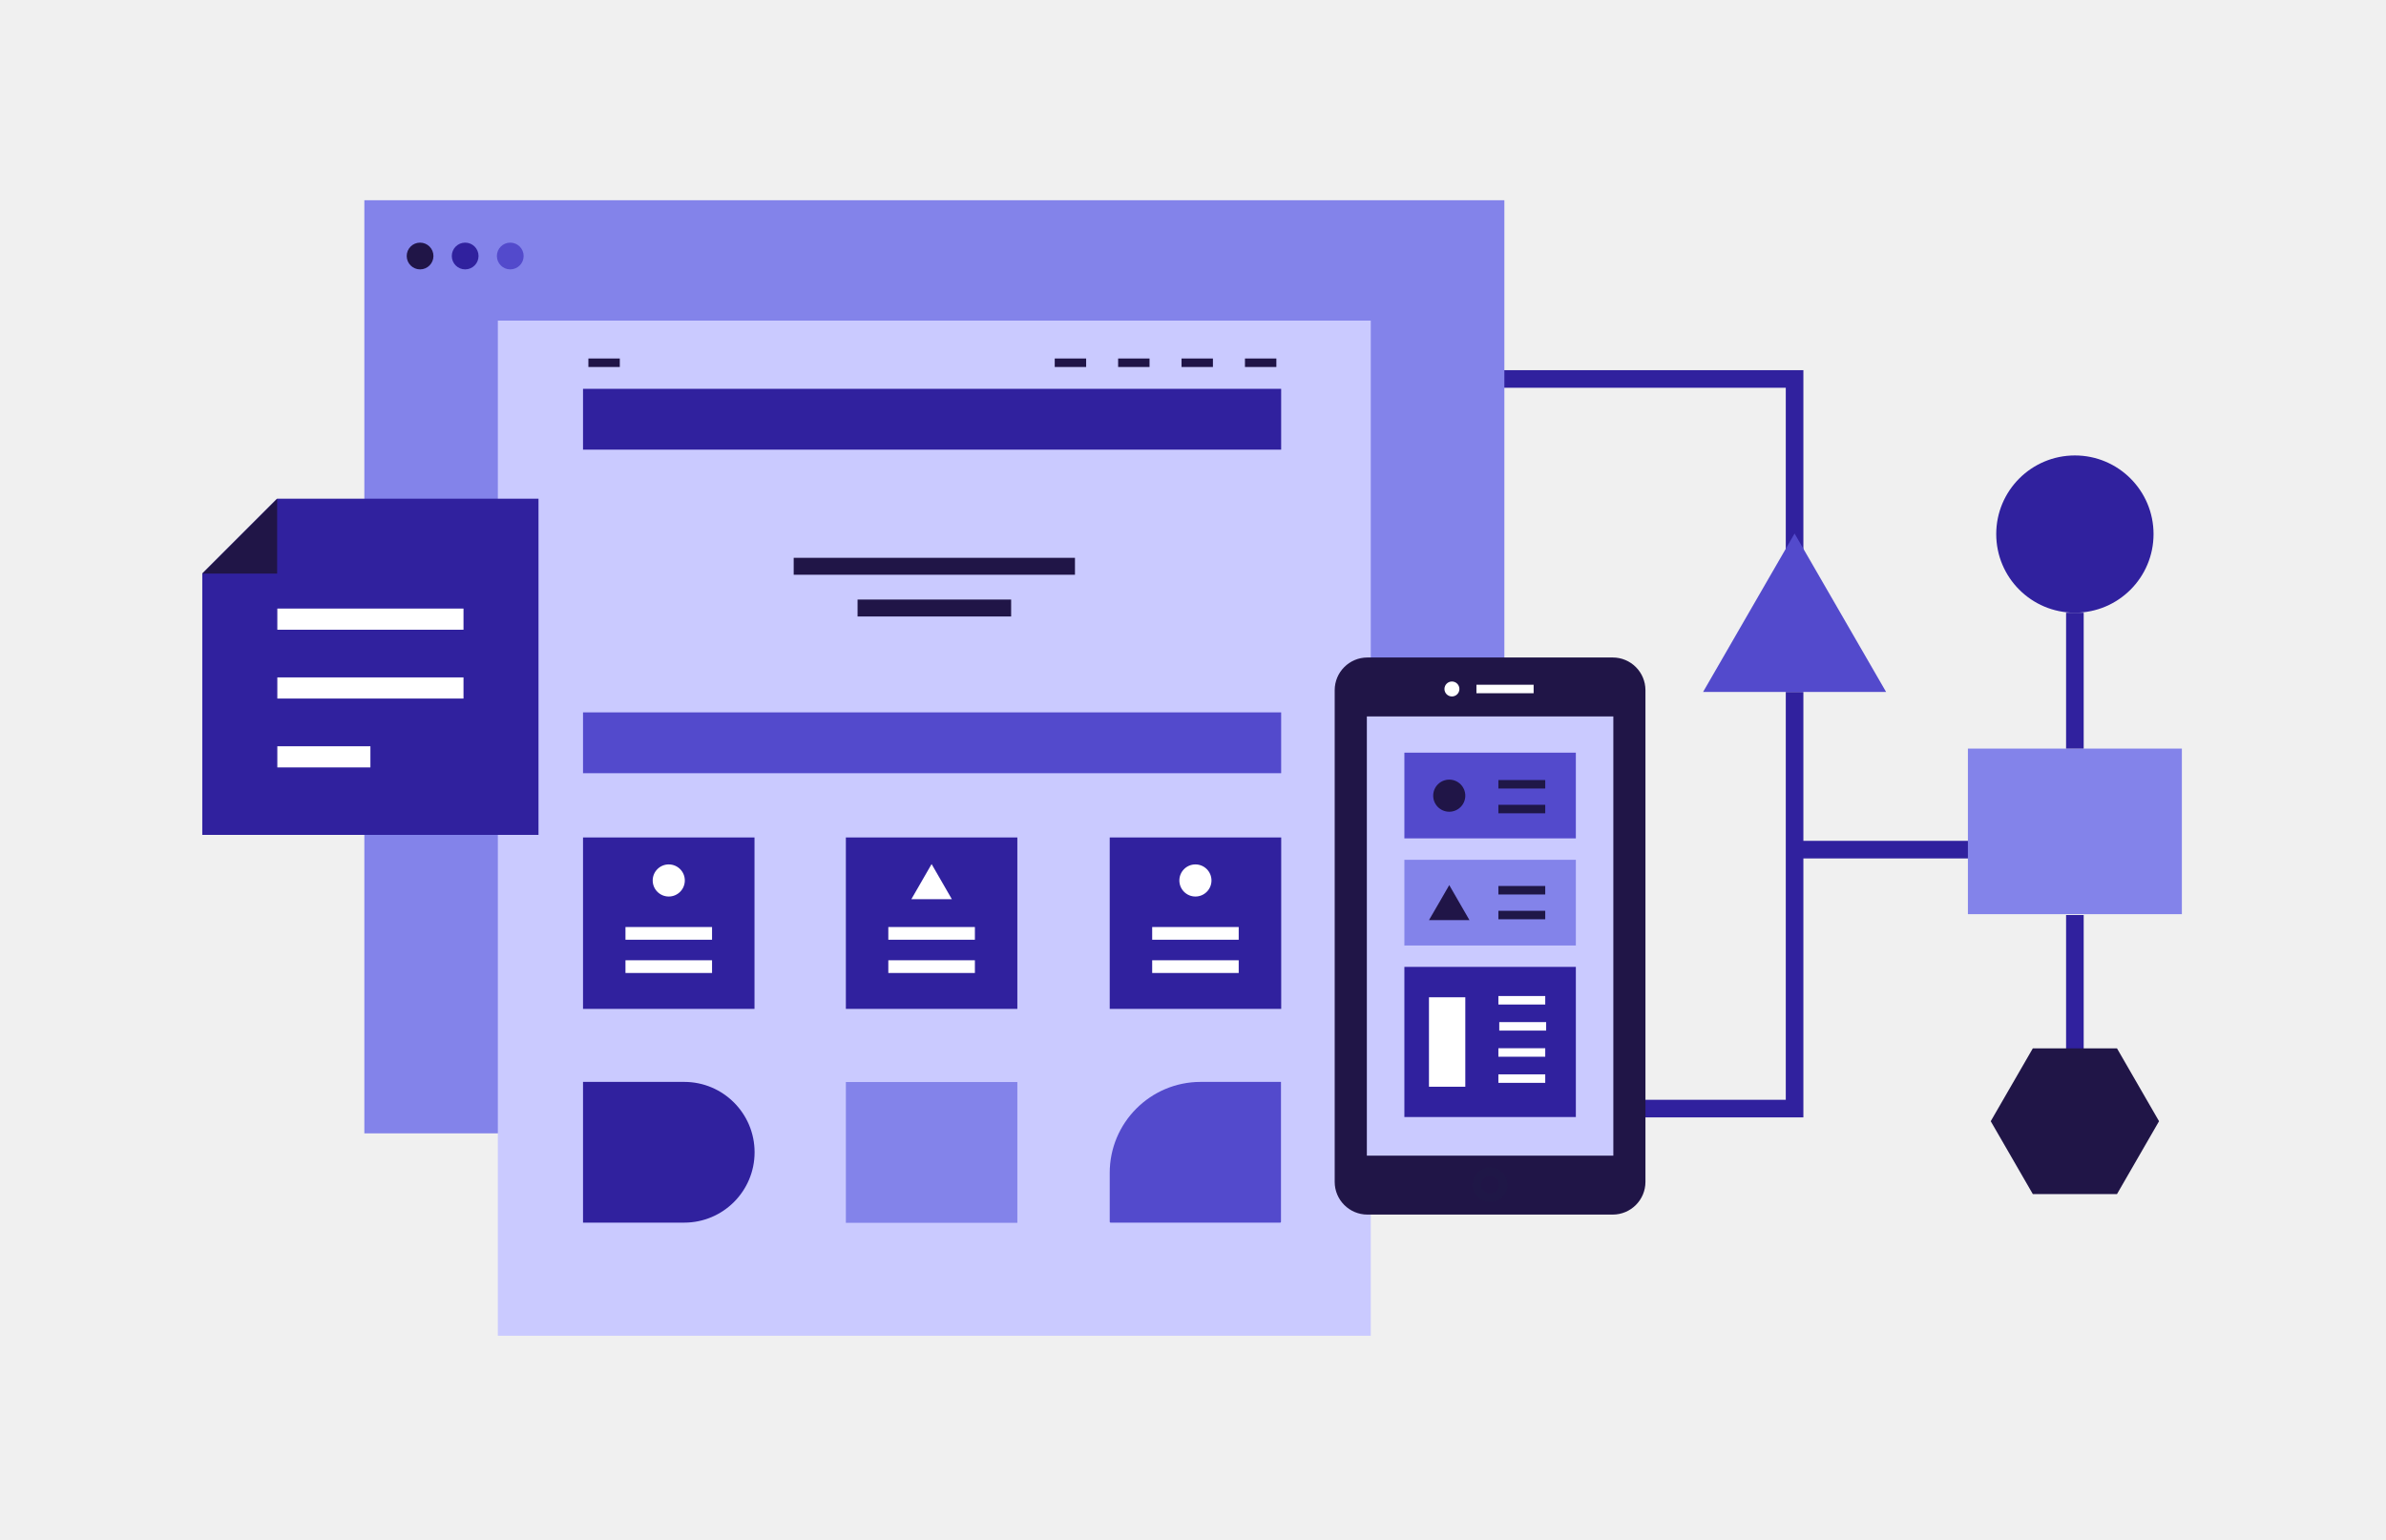
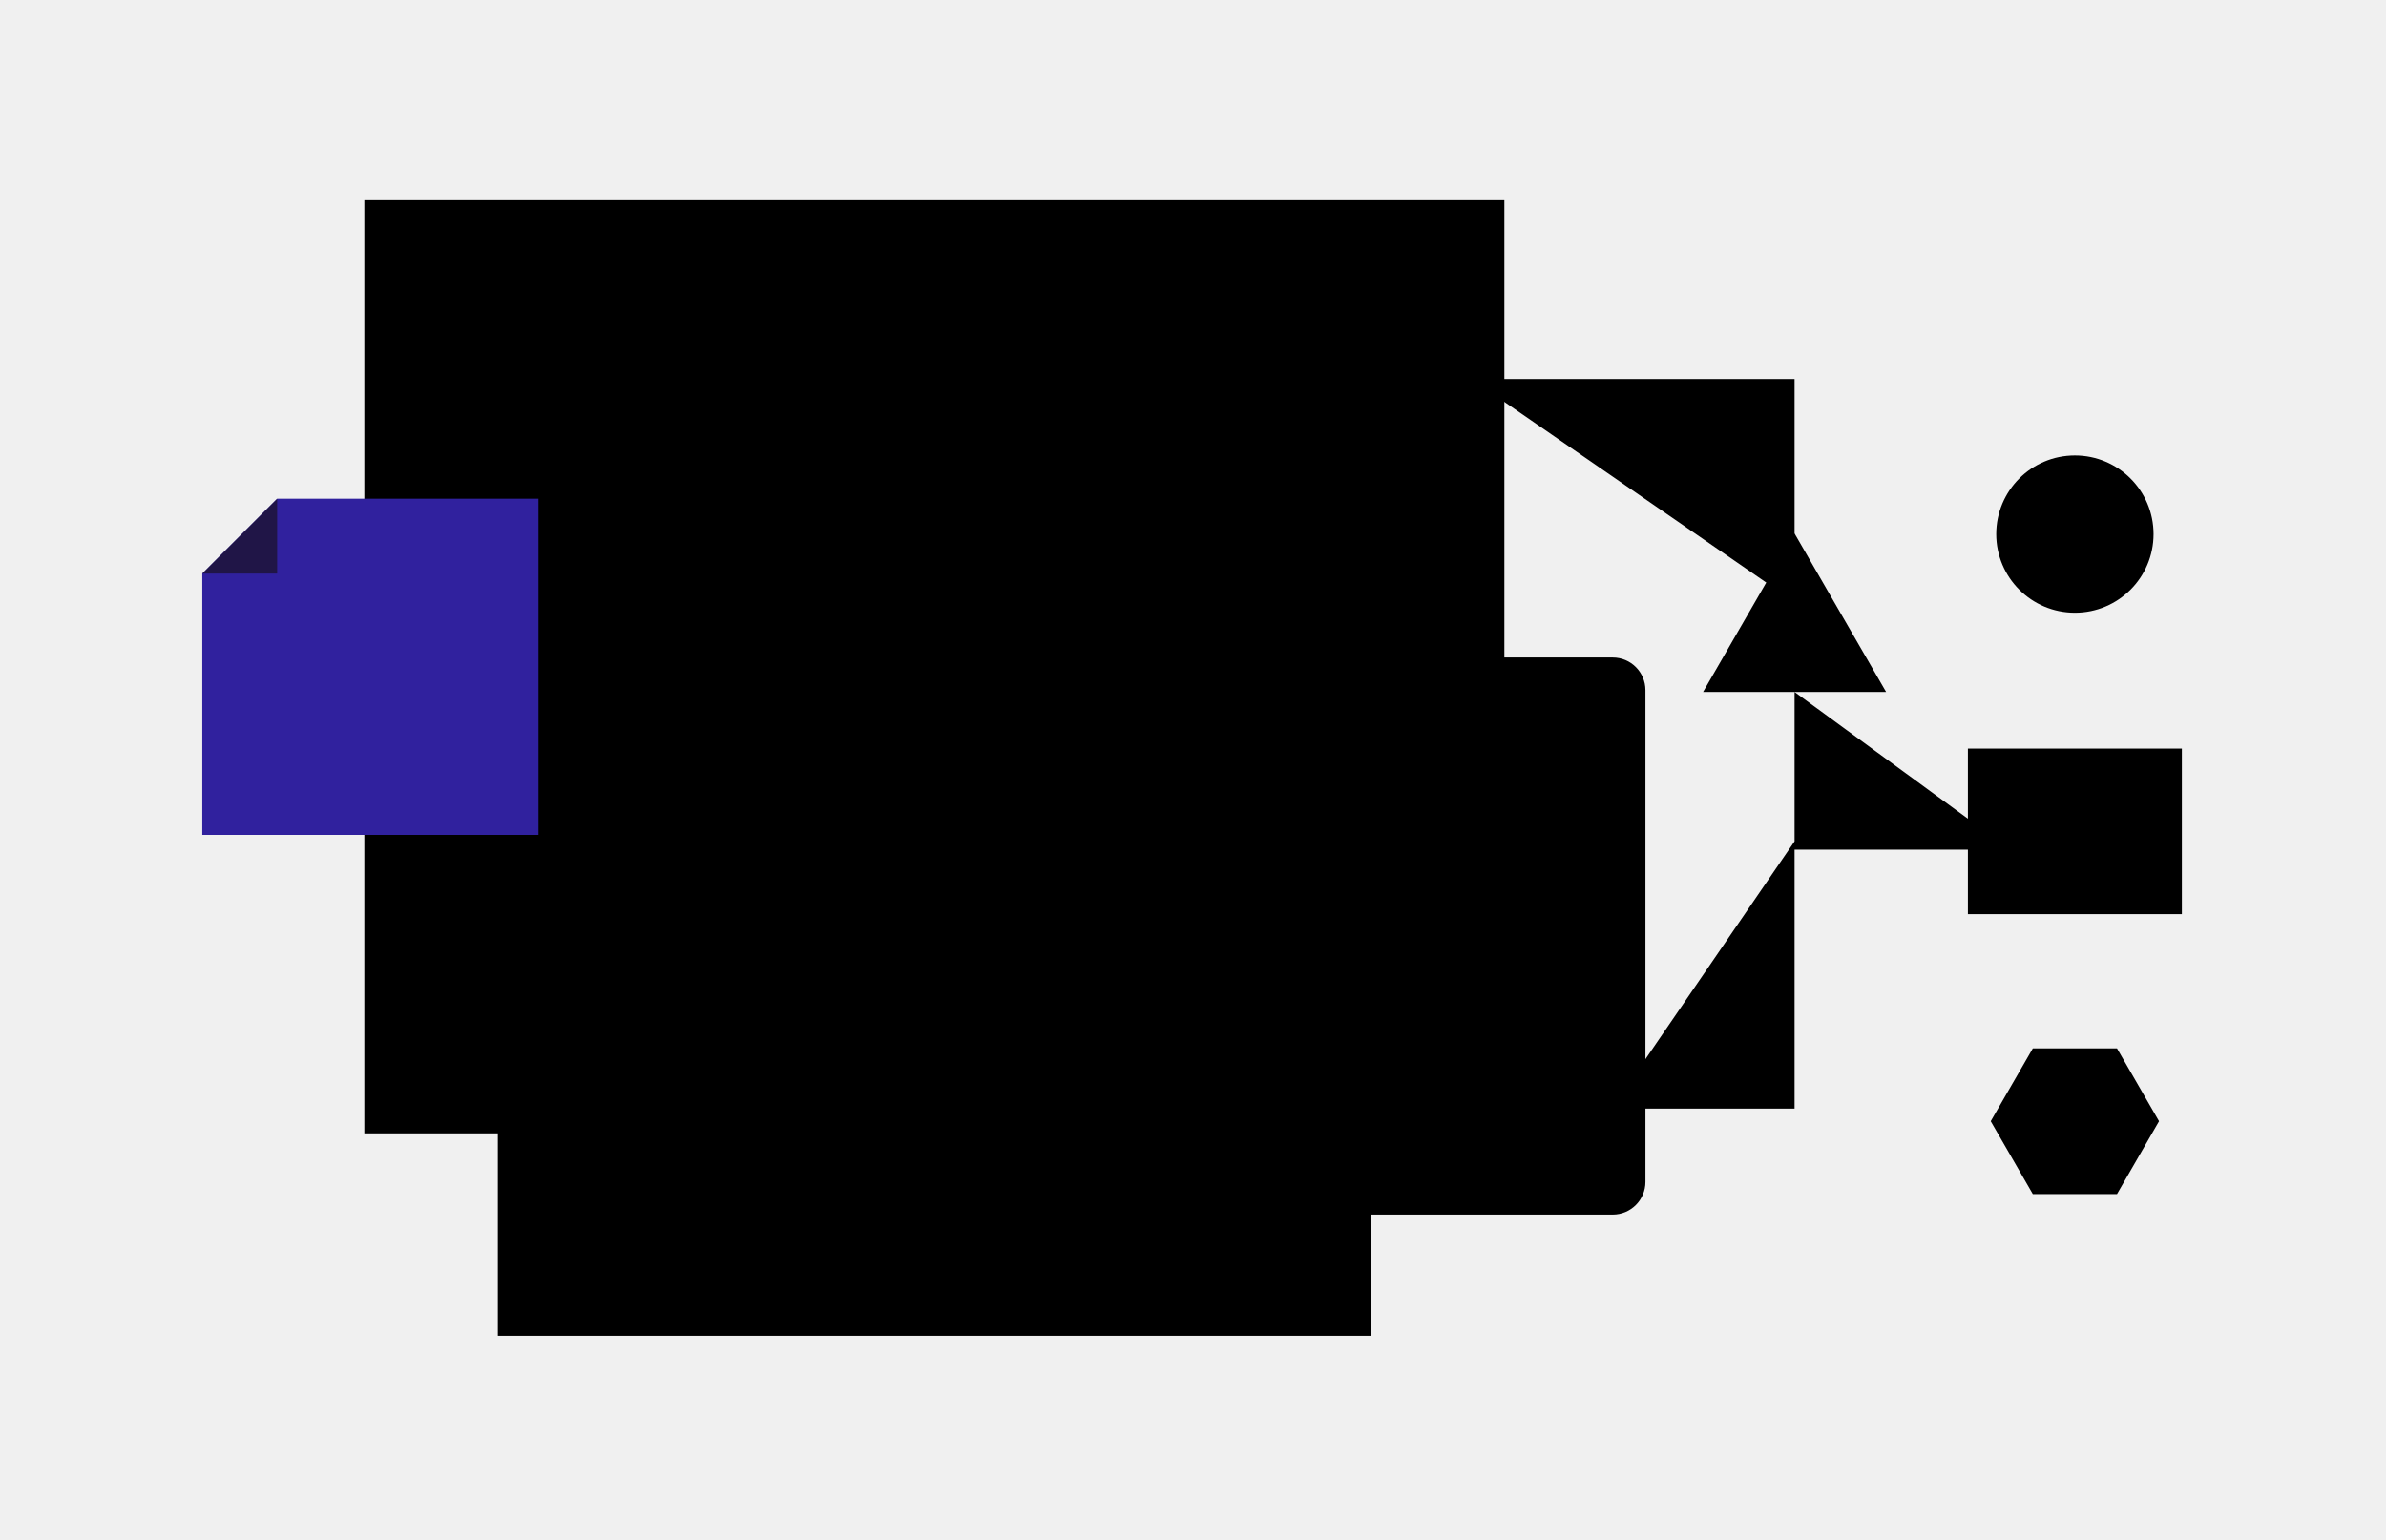
<svg xmlns="http://www.w3.org/2000/svg" width="468px" height="302px" viewBox="0 0 460 350">
  <defs>
    <style>.cls-1,.cls-11,.cls-12,.cls-15,.cls-7,.cls-8,.cls-9{fill:none;stroke-miterlimit:10}.cls-1{stroke:#30219e;stroke-width:4px}.cls-2{fill:#534acc}.cls-3{fill:#8383ea}.cls-4{fill:#201547}.cls-5{fill:#30219e}.cls-6{fill:#cacaff}.cls-7,.cls-8{stroke:#201547}.cls-7{stroke-width:3.85px}.cls-11,.cls-12,.cls-8{stroke-width:1.93px}.cls-11,.cls-15,.cls-9{stroke:#fff}.cls-9{stroke-width:2.89px}.cls-10{fill:#fff}.cls-12{stroke:#1f1747}.cls-15{stroke-width:4.81px}</style>
  </defs>
-   <path d="M325.15 252.07h41.6V191.3M415.78 193.19h-49.03v-35.85M293.23 86.17h73.52v50.74" class="cls-1" />
-   <path d="M366.75 121.31l10.4 18.01 10.41 18.02h-41.61l10.4-18.02 10.4-18.01z" class="cls-2" />
-   <path d="M41.63 45.53h259.15V257.7H41.63z" class="cls-3" />
-   <circle cx="54.3" cy="58.21" r="3.04" class="cls-4" />
-   <circle cx="64.55" cy="58.21" r="3.04" class="cls-5" />
-   <circle cx="74.8" cy="58.21" r="3.04" class="cls-2" />
-   <path d="M71.98 72.9h198.43v230.82H71.98z" class="cls-6" />
-   <path d="M91.34 246h23a16 16 0 0116 16 16 16 0 01-16 16h-23v-32z" class="cls-5" />
-   <path d="M231.75 246H250v31.81a.2.2 0 01-.2.2h-38.53a.2.2 0 01-.2-.2v-11.09A20.69 20.69 0 01231.75 246z" class="cls-2" />
-   <path d="M151.09 246.03h38.98v32.01h-38.98z" class="cls-3" />
-   <path d="M91.34 88.41h158.7v13.83H91.34z" class="cls-5" />
-   <path d="M91.34 161.98h158.7v13.83H91.34z" class="cls-2" />
-   <path d="M139.23 128.76h63.94M153.75 138.25h34.91" class="cls-7" />
-   <path d="M241.81 82.48h7.14M227.39 82.48h7.14M212.98 82.48h7.14M198.57 82.48h7.14M92.56 82.48h7.14" class="cls-8" />
-   <path d="M91.34 190.42h38.98v38.98H91.34z" class="cls-5" />
-   <path d="M100.99 212.23h19.68M100.99 219.79h19.68" class="cls-9" />
-   <circle cx="110.83" cy="200.2" r="3.65" class="cls-10" />
-   <path d="M211.07 190.42h38.98v38.98h-38.98z" class="cls-5" />
-   <path d="M220.72 212.23h19.67M220.72 219.79h19.67" class="cls-9" />
-   <circle cx="230.55" cy="200.2" r="3.65" class="cls-10" />
-   <path d="M151.09 190.42h38.98v38.98h-38.98z" class="cls-5" />
-   <path d="M160.74 212.23h19.68M160.74 219.79h19.68" class="cls-9" />
-   <path d="M170.58 196.47l2.3 3.99 2.3 3.99h-9.2l2.3-3.99 2.3-3.99z" class="cls-10" />
-   <rect width="70.64" height="126.67" x="262.21" y="149.5" class="cls-4" rx="7.44" />
-   <path d="M269.52 162.9h56.03v99.87h-56.03z" class="cls-6" />
-   <path d="M294.43 156.66h13" class="cls-11" />
-   <circle cx="288.86" cy="156.66" r="1.7" class="cls-10" />
-   <circle cx="297.53" cy="269.37" r="2.99" class="cls-12" />
-   <path d="M278.05 171.14h38.98v19.49h-38.98z" class="cls-2" />
-   <path d="M278.05 195.5h38.98v19.49h-38.98z" class="cls-3" />
-   <path d="M278.05 219.85h38.98v34.14h-38.98z" class="cls-5" />
-   <path d="M299.42 178.33h10.65M299.42 183.96h10.65M299.42 202.42h10.65M299.42 208.06h10.65" class="cls-12" />
-   <path d="M299.42 227.44h10.65M299.62 233.37h10.66M299.42 239.31h10.65M299.42 245.25h10.65" class="cls-11" />
-   <circle cx="288.25" cy="180.92" r="3.65" class="cls-4" />
-   <path d="M288.25 201.25l2.3 3.99 2.3 3.98h-9.21l2.31-3.98 2.3-3.99z" class="cls-4" />
-   <path d="M283.64 226.76h8.26v20.34h-8.26z" class="cls-10" />
+   <path d="M325.15 252.07h41.6V191.3M415.78 193.19h-49.03v-35.85M293.23 86.17h73.52v50.74" className="cls-1" />
+   <path d="M366.75 121.31l10.4 18.01 10.41 18.02h-41.61l10.4-18.02 10.4-18.01z" className="cls-2" />
+   <path d="M41.63 45.53h259.15V257.7H41.63z" className="cls-3" />
+   <circle cx="54.3" cy="58.21" r="3.04" className="cls-4" />
+   <circle cx="64.55" cy="58.21" r="3.04" className="cls-5" />
+   <circle cx="74.8" cy="58.21" r="3.04" className="cls-2" />
+   <path d="M71.98 72.9h198.43v230.82H71.98z" className="cls-6" />
+   <path d="M91.34 246h23a16 16 0 0116 16 16 16 0 01-16 16h-23v-32z" className="cls-5" />
+   <path d="M231.75 246H250v31.81a.2.2 0 01-.2.2h-38.53a.2.2 0 01-.2-.2v-11.09A20.69 20.69 0 01231.75 246z" className="cls-2" />
+   <path d="M151.09 246.03h38.98v32.01h-38.98z" className="cls-3" />
+   <path d="M91.34 88.41h158.7v13.83H91.34z" className="cls-5" />
+   <path d="M91.34 161.98h158.7v13.83H91.34z" className="cls-2" />
+   <path d="M139.23 128.76h63.94M153.75 138.25h34.91" className="cls-7" />
+   <path d="M241.81 82.48h7.14M227.39 82.48h7.14M212.98 82.48h7.14M198.57 82.48h7.14M92.56 82.48h7.14" className="cls-8" />
+   <path d="M91.34 190.42h38.98v38.98H91.34z" className="cls-5" />
+   <path d="M100.99 212.23h19.68M100.99 219.79h19.68" className="cls-9" />
+   <circle cx="110.83" cy="200.2" r="3.65" className="cls-10" />
+   <path d="M211.07 190.42h38.98v38.98h-38.98z" className="cls-5" />
+   <path d="M220.72 212.23h19.67M220.72 219.79h19.67" className="cls-9" />
+   <circle cx="230.55" cy="200.2" r="3.65" className="cls-10" />
+   <path d="M151.09 190.42h38.98v38.98h-38.98z" className="cls-5" />
+   <path d="M160.74 212.23h19.68M160.74 219.79h19.68" className="cls-9" />
+   <path d="M170.58 196.47l2.3 3.99 2.3 3.99h-9.2l2.3-3.99 2.3-3.99z" className="cls-10" />
+   <rect width="70.64" height="126.67" x="262.21" y="149.5" className="cls-4" rx="7.44" />
+   <path d="M269.52 162.9h56.03v99.87h-56.03z" className="cls-6" />
+   <path d="M294.43 156.66h13" className="cls-11" />
+   <circle cx="288.86" cy="156.66" r="1.7" className="cls-10" />
+   <circle cx="297.53" cy="269.37" r="2.99" className="cls-12" />
+   <path d="M278.05 171.14h38.98v19.49h-38.98z" className="cls-2" />
+   <path d="M278.05 195.5h38.98v19.49h-38.98z" className="cls-3" />
+   <path d="M278.05 219.85h38.98v34.14h-38.98z" className="cls-5" />
+   <path d="M299.42 178.33h10.65M299.42 183.96h10.65M299.42 202.42h10.65M299.42 208.06h10.65" className="cls-12" />
+   <path d="M299.42 227.44h10.65M299.62 233.37h10.66M299.42 239.31h10.65M299.42 245.25h10.65" className="cls-11" />
+   <circle cx="288.25" cy="180.92" r="3.65" className="cls-4" />
+   <path d="M288.25 201.25l2.3 3.99 2.3 3.98h-9.21l2.31-3.98 2.3-3.99z" className="cls-4" />
+   <path d="M283.64 226.76h8.26v20.34h-8.26z" className="cls-10" />
  <path fill="#30219e" fill-rule="evenodd" d="M4.79 189.83h76.43V113.4H21.81L4.79 130.42v59.41z" />
  <path fill="#201547" fill-rule="evenodd" d="M4.79 130.42h17.02V113.4L4.79 130.42z" />
-   <path d="M21.85 140.78h42.32M21.85 156.43h42.32M21.85 172.09h21.16" class="cls-15" />
-   <path d="M406.15 170.21h48.64v37.65h-48.64z" class="cls-3" />
-   <circle cx="430.47" cy="121.44" r="17.88" class="cls-5" />
-   <path d="M430.47 139.32v30.89M430.47 208.06v30.89" class="cls-1" />
-   <path d="M440.04 238.37h-19.13l-9.57 16.57 9.57 16.57h19.13l9.56-16.57-9.56-16.57z" class="cls-4" />
+   <path d="M21.85 140.78h42.32M21.85 156.43h42.32M21.85 172.09h21.16" className="cls-15" />
+   <path d="M406.15 170.21h48.64v37.65h-48.64z" className="cls-3" />
+   <circle cx="430.47" cy="121.44" r="17.88" className="cls-5" />
+   <path d="M430.47 139.32v30.89M430.47 208.06v30.89" className="cls-1" />
+   <path d="M440.04 238.37h-19.13l-9.57 16.57 9.57 16.57h19.13l9.56-16.57-9.56-16.57z" className="cls-4" />
</svg>
